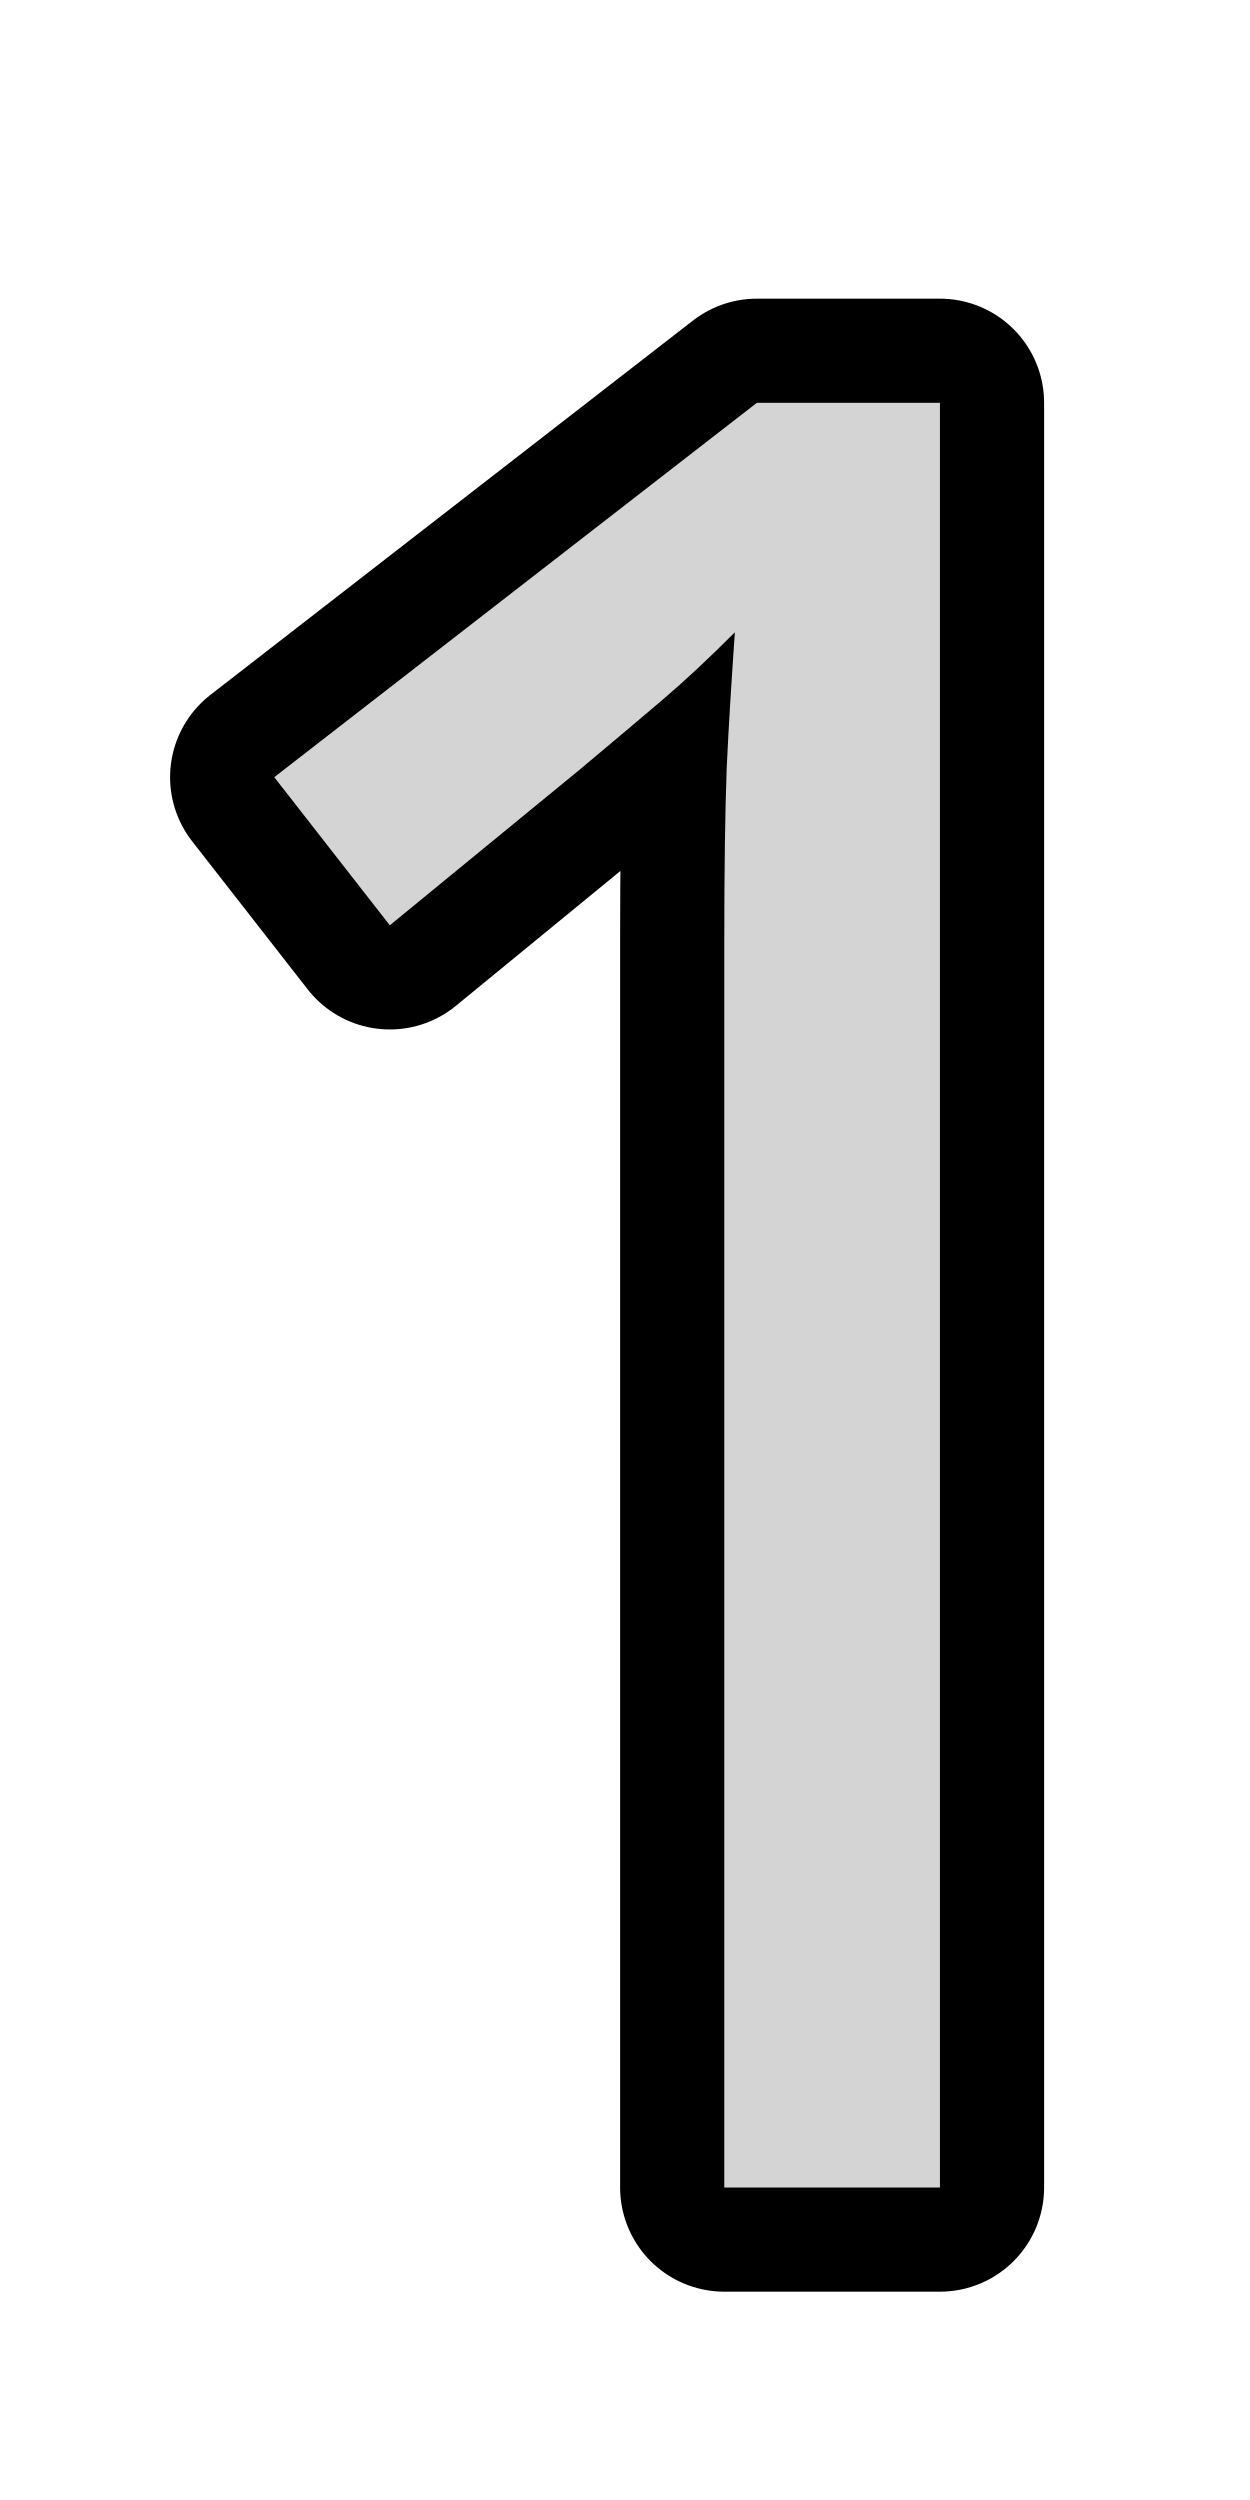
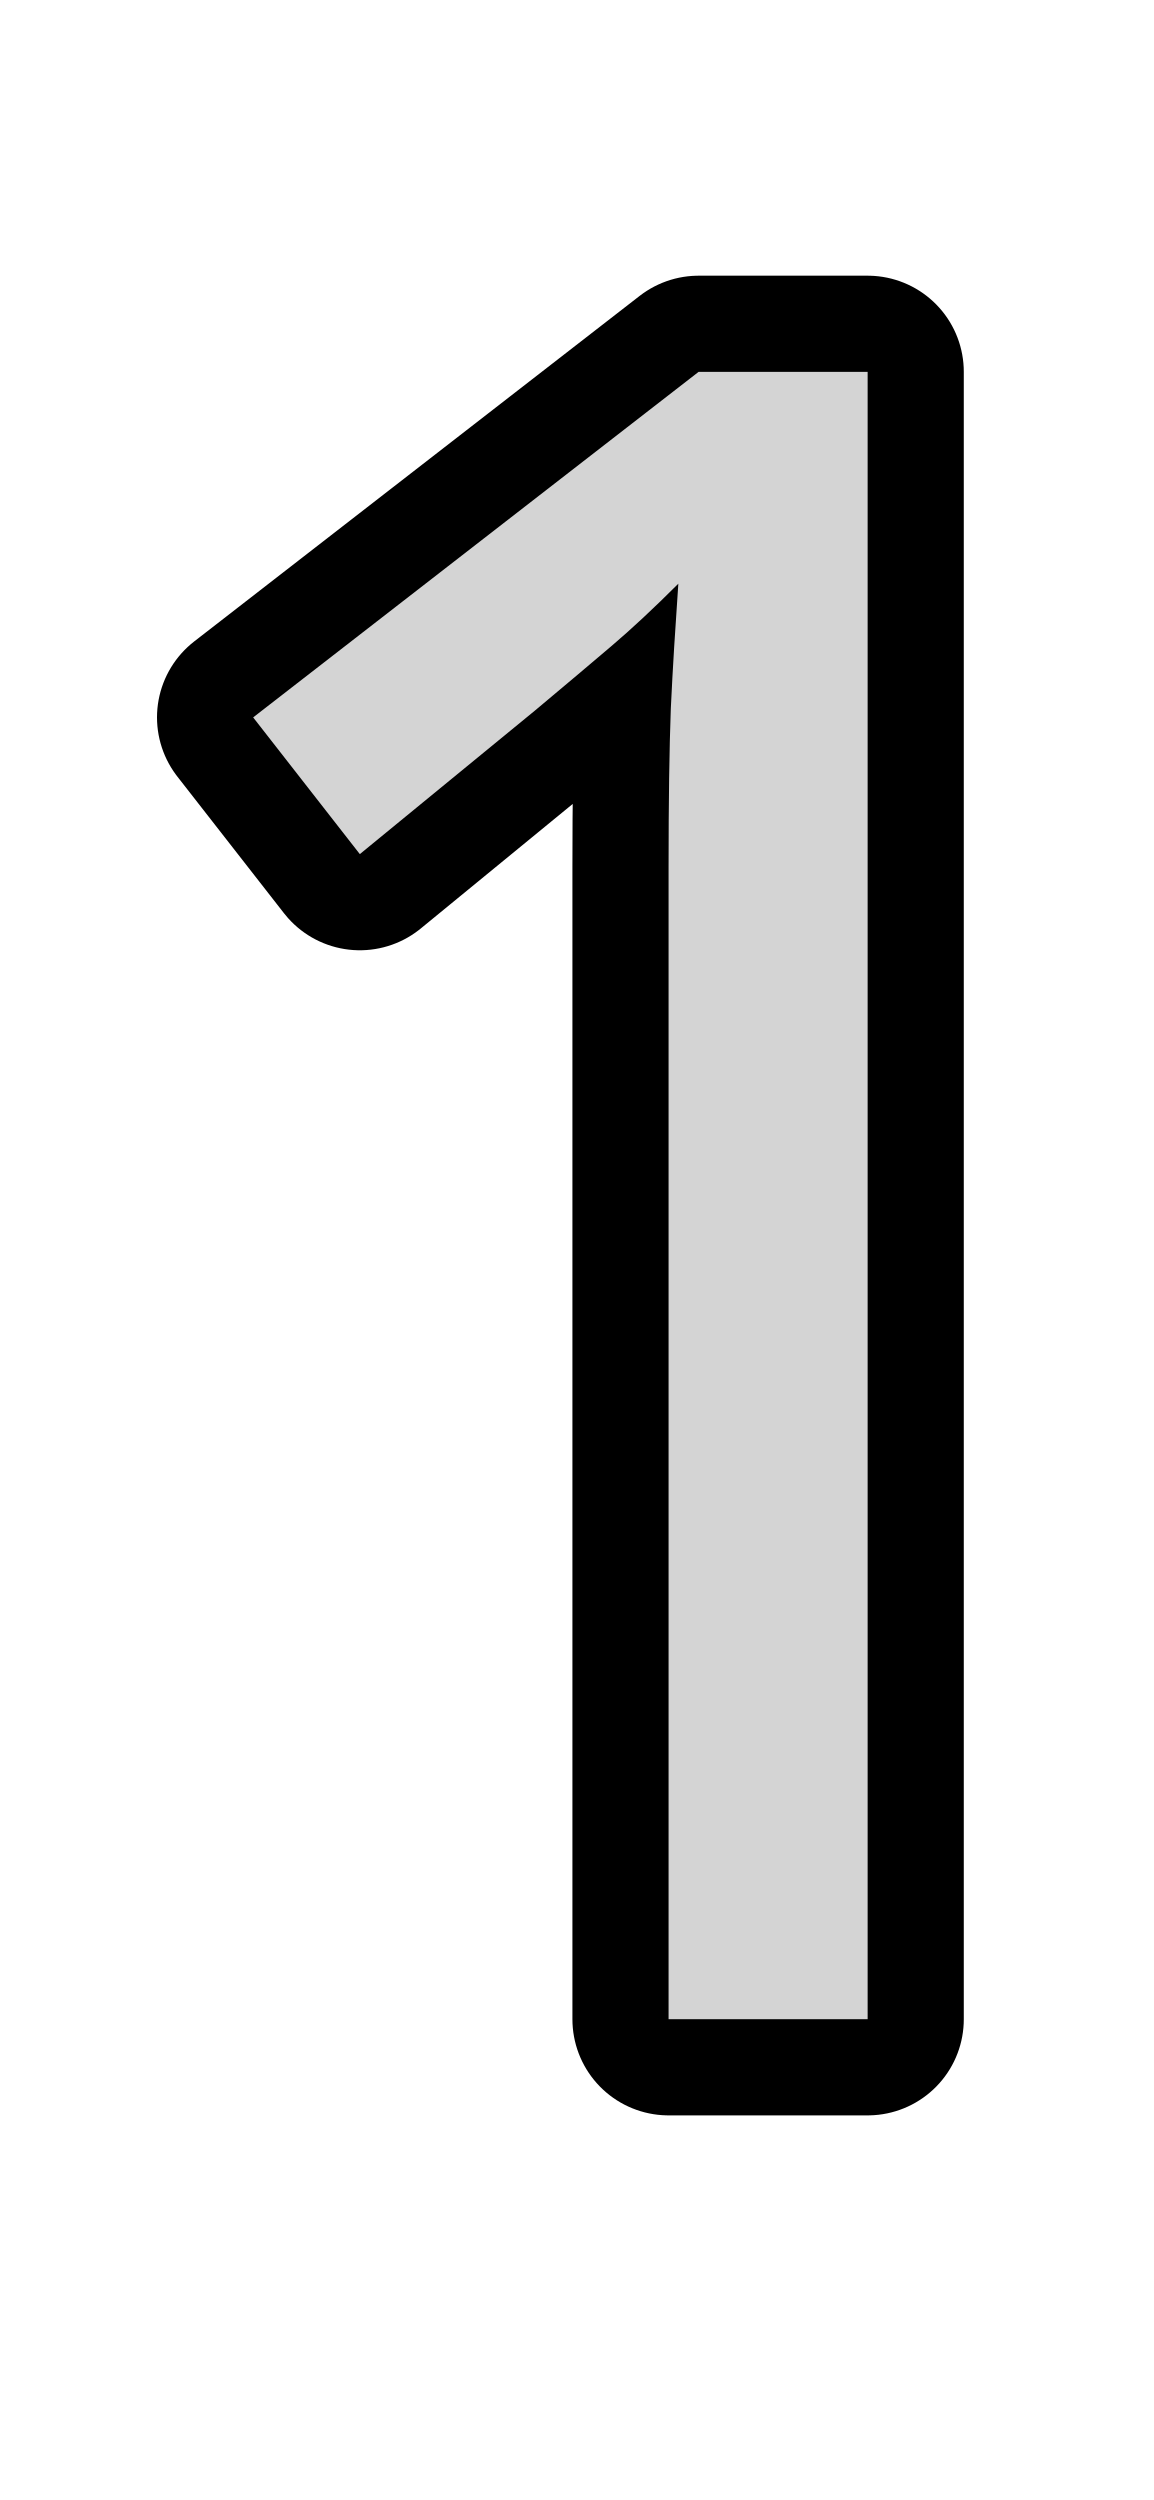
- <svg xmlns="http://www.w3.org/2000/svg" width="24" height="48" viewBox="0 0 24 48" version="1.1" id="svg1">
+ <svg xmlns="http://www.w3.org/2000/svg" width="24" height="52" viewBox="0 0 24 52" version="1.1" id="svg1">
  <defs id="defs1" />
  <g id="layer1">
    <text xml:space="preserve" style="font-style:normal;font-variant:normal;font-weight:normal;font-stretch:normal;font-size:48px;font-family:'Potta One';-inkscape-font-specification:'Potta One, Normal';font-variant-ligatures:normal;font-variant-caps:normal;font-variant-numeric:normal;font-variant-east-asian:normal;text-align:start;letter-spacing:-2px;text-anchor:start;fill:#d4d4d4;fill-opacity:1;stroke:#000000;stroke-width:4;stroke-linecap:round;stroke-linejoin:round;stroke-dasharray:none;stroke-opacity:1;paint-order:stroke fill markers" x="1" y="42" id="text1">
      <tspan id="tspan1" x="1" y="42">1</tspan>
    </text>
  </g>
</svg>
